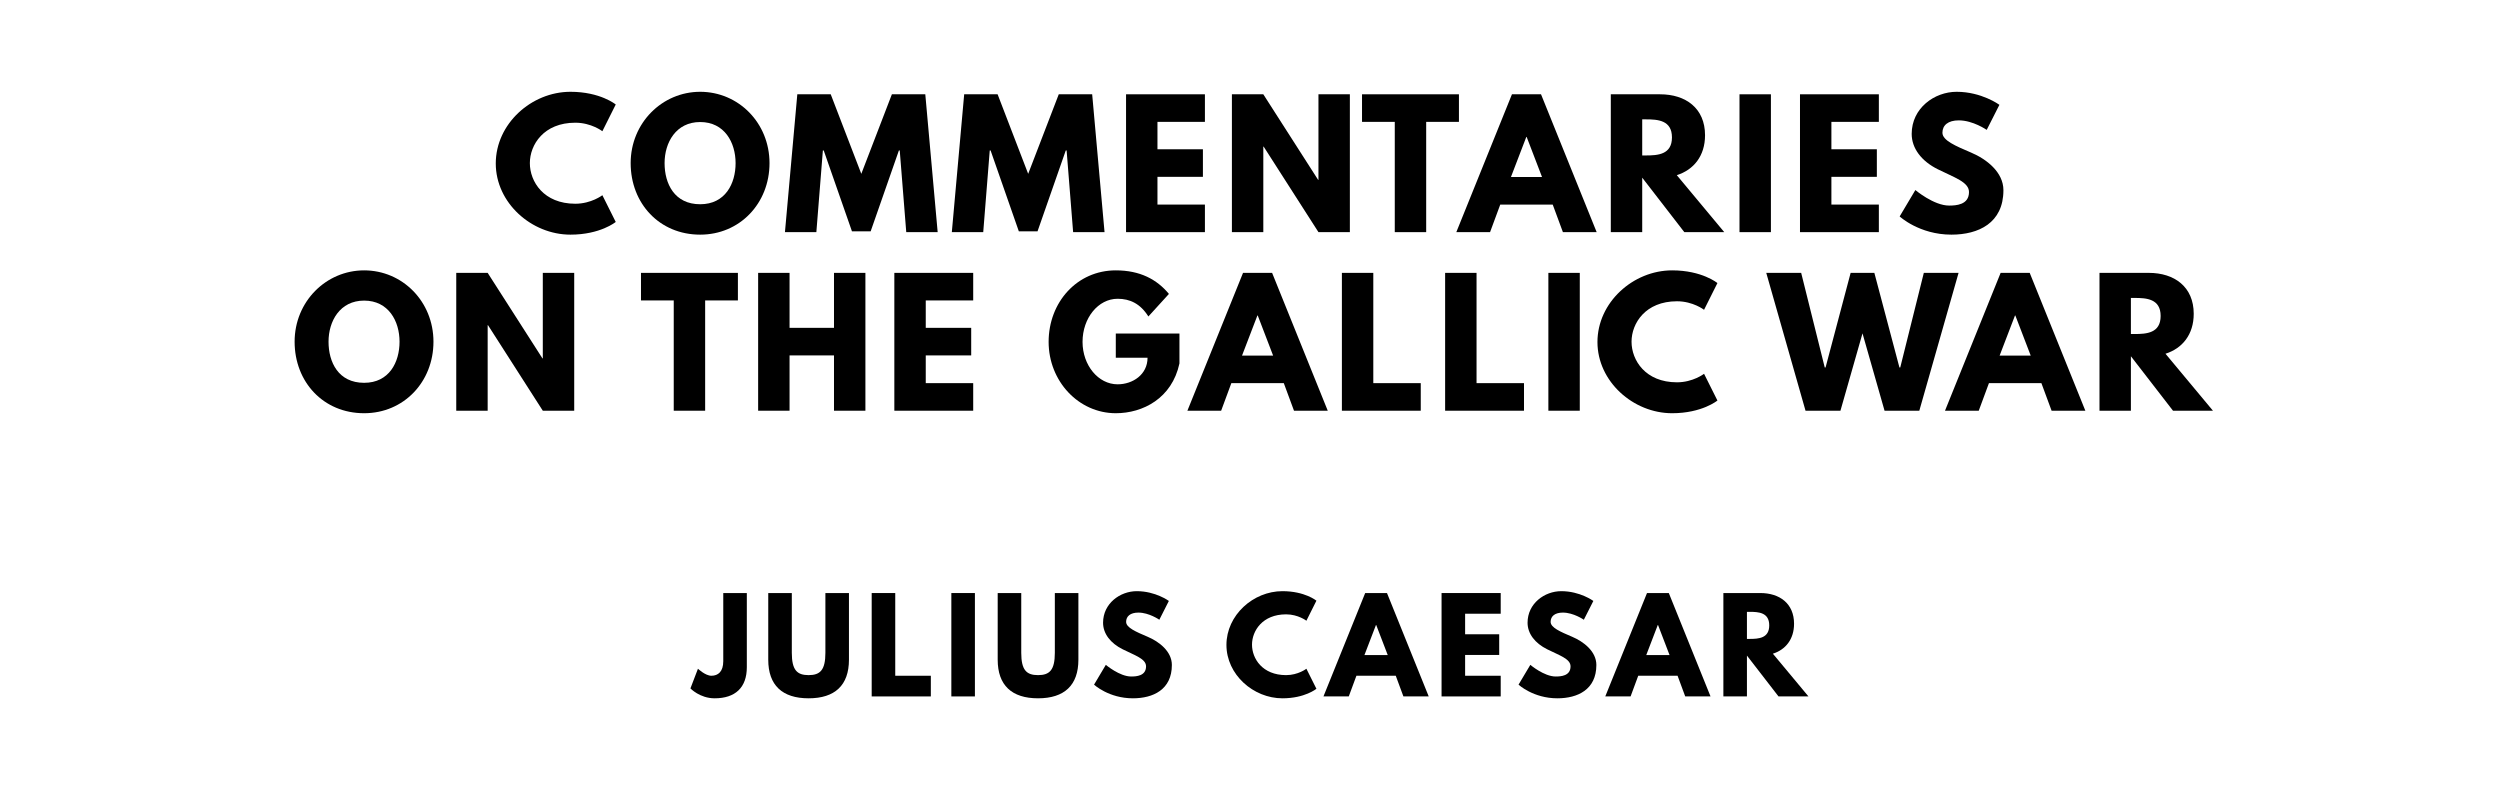
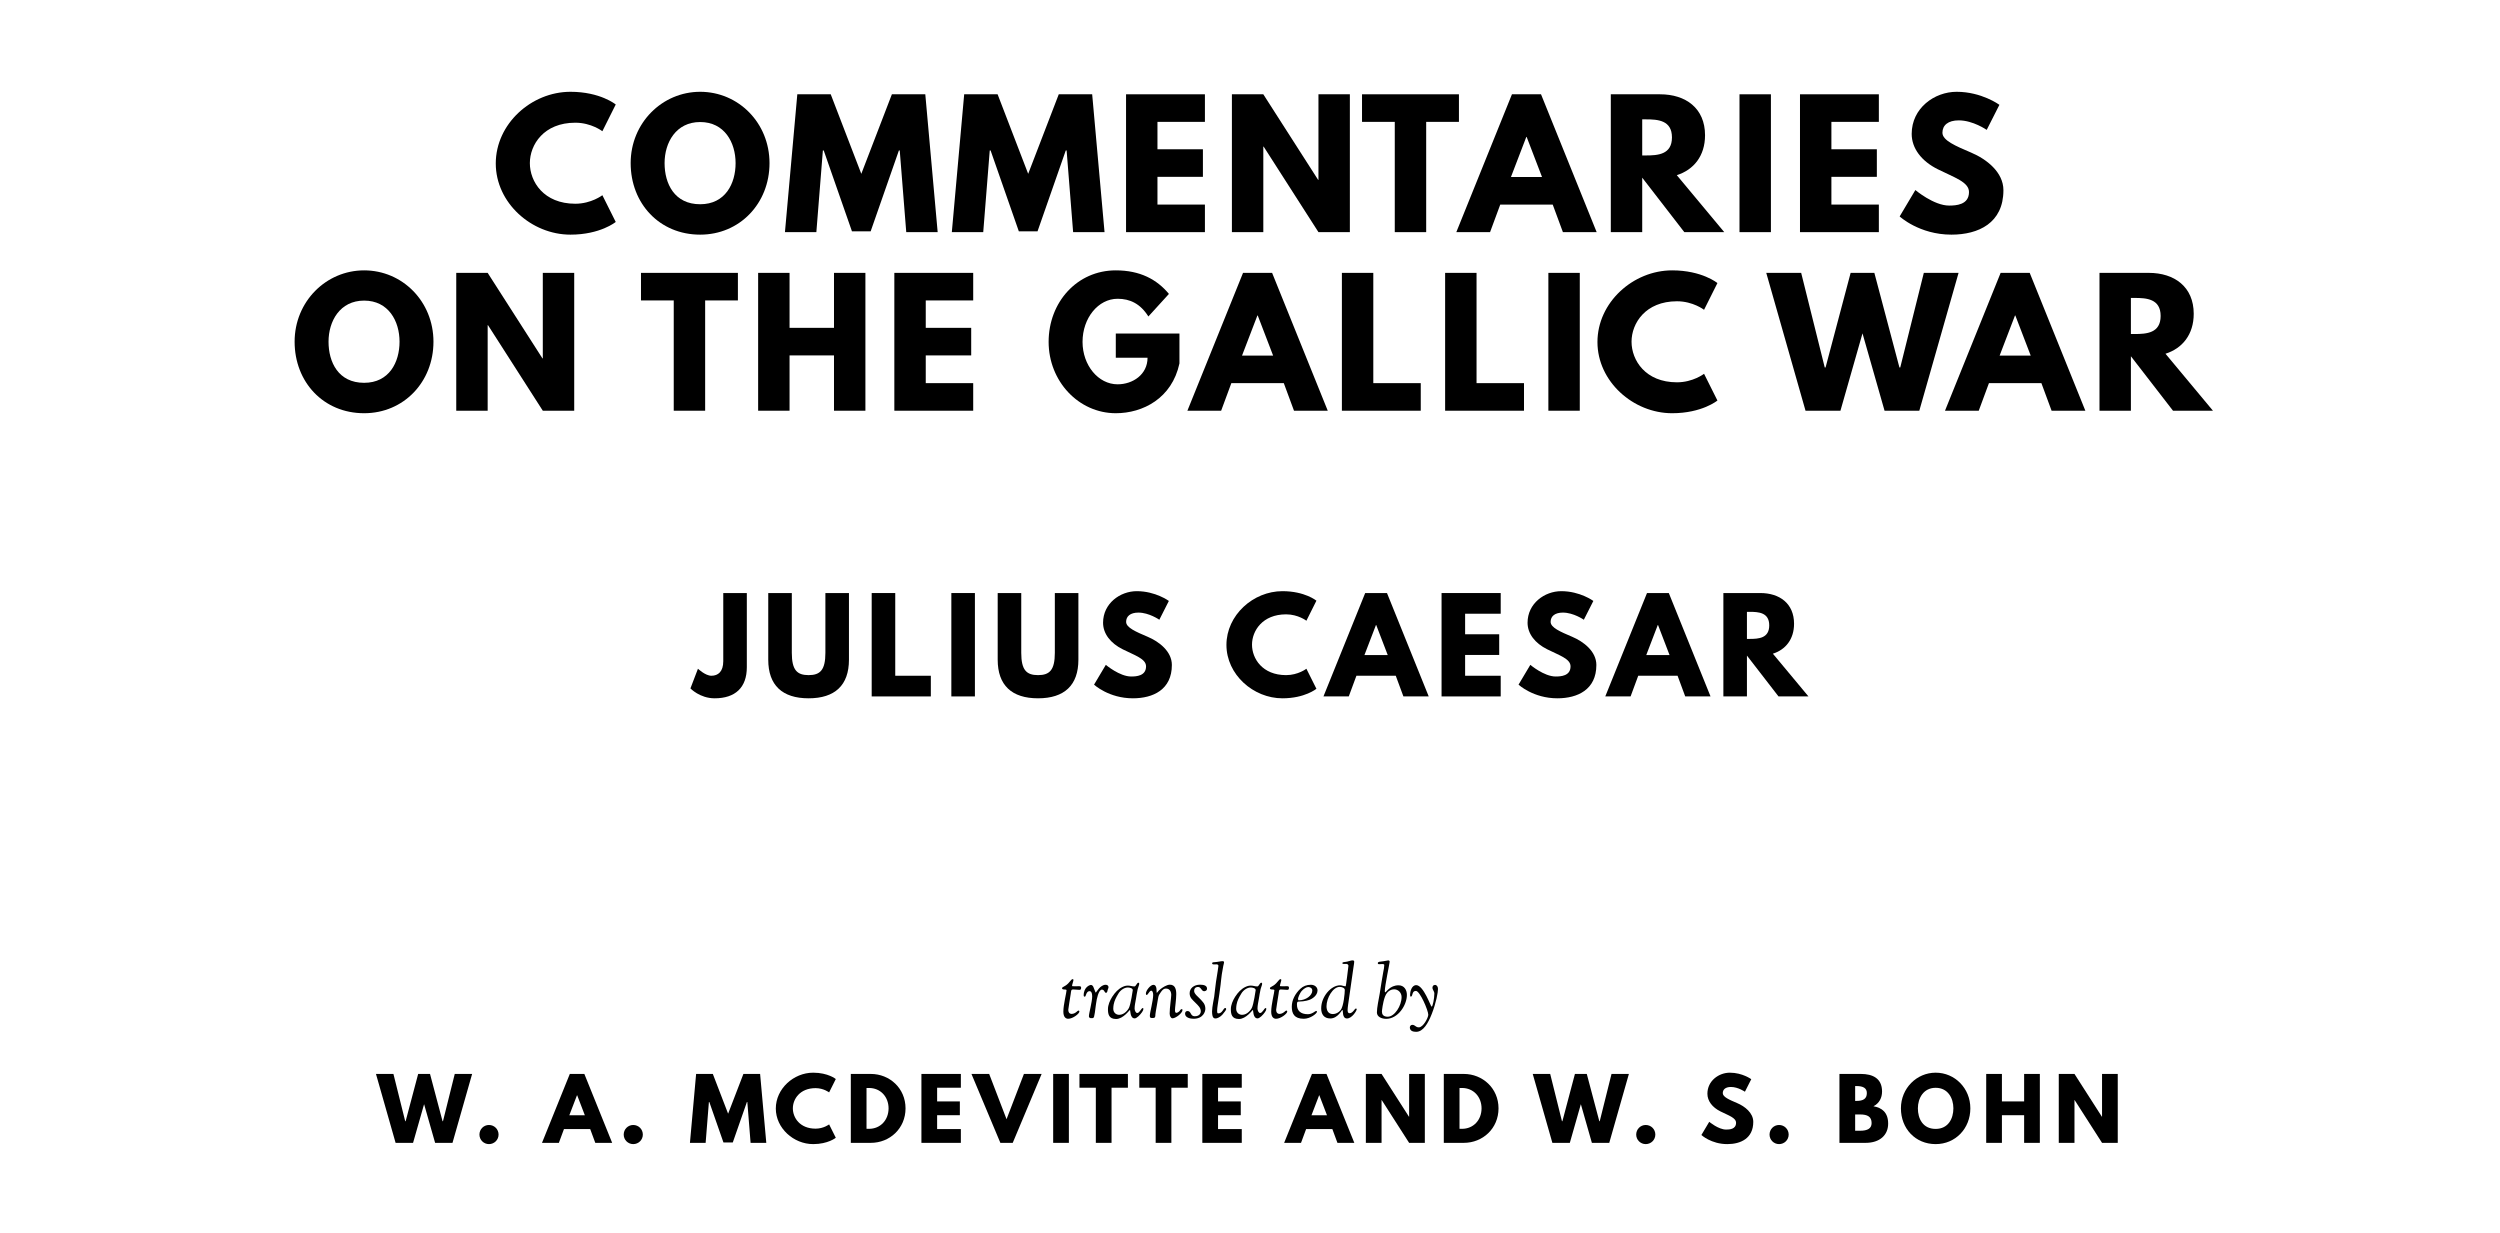
- <svg xmlns="http://www.w3.org/2000/svg" version="1.1" viewBox="0 0 1400 440">
+ <svg xmlns="http://www.w3.org/2000/svg" version="1.1" viewBox="0 0 1400 690">
  <g aria-label="COMMENTARIES">
    <path d="m 322.169,114.094 c -17.684,0 -25.45,-12.351 -25.45,-22.737 0,-10.292 7.766,-22.643 25.45,-22.643 8.982,0 15.158,4.772 15.158,4.772 l 7.485,-14.971 c 0,0 -8.608,-7.111 -25.357,-7.111 -21.895,0 -41.825,17.965 -41.825,40.14 0,22.082 20.023,39.86 41.825,39.86 16.749,0 25.357,-7.111 25.357,-7.111 l -7.485,-14.971 c 0,0 -6.175,4.772 -15.158,4.772 z" />
    <path d="m 353.172,91.357 c 0,22.55 16.094,40.047 38.924,40.047 22.175,0 38.83,-17.497 38.83,-40.047 0,-22.55 -17.404,-39.953 -38.83,-39.953 -21.24,0 -38.924,17.404 -38.924,39.953 z m 18.994,0 c 0,-11.509 6.363,-23.018 19.93,-23.018 13.661,0 19.836,11.509 19.836,23.018 0,11.509 -5.801,23.018 -19.836,23.018 -14.409,0 -19.93,-11.509 -19.93,-23.018 z" />
    <path d="m 507.501,130 h 17.591 L 518.167,52.807 H 499.454 L 482.331,97.345 465.208,52.807 H 446.495 L 439.571,130 h 17.591 l 3.649,-45.754 h 0.468 l 15.813,45.287 h 10.48 l 15.813,-45.287 h 0.468 z" />
    <path d="m 600.951,130 h 17.591 L 611.618,52.807 H 592.904 L 575.781,97.345 558.659,52.807 H 539.945 L 533.021,130 h 17.591 l 3.649,-45.754 h 0.468 l 15.813,45.287 h 10.48 l 15.813,-45.287 h 0.468 z" />
    <path d="M 674.752,52.807 H 630.588 V 130 h 44.164 v -15.439 h -26.573 V 99.029 h 25.45 V 83.591 H 648.179 V 68.246 h 26.573 z" />
    <path d="m 707.455,82.094 h 0.187 L 738.333,130 h 17.591 V 52.807 h -17.591 v 47.906 h -0.187 L 707.455,52.807 H 689.865 V 130 h 17.591 z" />
    <path d="m 762.733,68.246 h 18.339 V 130 h 17.591 V 68.246 H 817.002 V 52.807 h -54.269 z" />
    <path d="m 862.973,52.807 h -16.281 L 815.534,130 h 18.901 l 5.708,-15.439 h 29.38 L 875.23,130 h 18.901 z m 0.561,46.316 h -17.404 l 8.608,-22.456 h 0.187 z" />
    <path d="M 902.05,52.807 V 130 h 17.591 V 99.497 L 943.22,130 h 22.363 l -26.573,-31.906 c 9.45,-2.994 15.813,-10.76 15.813,-22.363 0,-15.158 -10.854,-22.924 -25.17,-22.924 z m 17.591,34.246 V 66.842 h 2.058 c 6.643,0 14.597,0.468 14.597,10.105 0,9.637 -7.953,10.105 -14.597,10.105 z" />
    <path d="M 991.71,52.807 H 974.119 V 130 h 17.591 z" />
    <path d="m 1052.157,52.807 h -44.164 V 130 h 44.164 V 114.561 H 1025.584 V 99.029 h 25.45 V 83.591 H 1025.584 V 68.246 h 26.573 z" />
    <path d="m 1095.714,51.404 c -12.444,0 -25.17,9.17 -25.17,23.579 0,8.047 5.427,15.251 14.69,19.836 9.17,4.585 17.404,7.111 17.404,12.725 0,7.205 -7.298,7.579 -11.134,7.579 -8.608,0 -18.901,-8.702 -18.901,-8.702 l -8.795,14.784 c 0,0 10.947,10.199 29.006,10.199 15.064,0 29.099,-6.456 29.099,-24.889 0,-10.105 -9.45,-17.404 -18.058,-21.053 -8.795,-3.743 -16.094,-6.83 -16.094,-11.135 0,-4.211 3.181,-6.924 9.17,-6.924 7.953,0 15.626,5.333 15.626,5.333 l 7.111,-14.035 c 0,0 -9.918,-7.298 -23.953,-7.298 z" />
  </g>
  <g aria-label="ON THE GALLIC WAR">
    <path d="m 164.985,191.357 c 0,22.55 16.094,40.047 38.924,40.047 22.175,0 38.83,-17.497 38.83,-40.047 0,-22.55 -17.404,-39.953 -38.83,-39.953 -21.24,0 -38.924,17.404 -38.924,39.953 z m 18.994,0 c 0,-11.509 6.363,-23.018 19.93,-23.018 13.661,0 19.836,11.509 19.836,23.018 0,11.509 -5.801,23.018 -19.836,23.018 -14.409,0 -19.93,-11.509 -19.93,-23.018 z" />
    <path d="m 273.091,182.094 h 0.187 L 303.969,230 h 17.591 v -77.193 h -17.591 v 47.906 h -0.187 L 273.091,152.807 H 255.501 V 230 h 17.591 z" />
    <path d="m 358.954,168.246 h 18.339 V 230 h 17.591 v -61.754 h 18.339 v -15.439 h -54.269 z" />
    <path d="m 442.148,199.029 h 24.889 V 230 h 17.591 v -77.193 h -17.591 v 30.784 H 442.148 V 152.807 H 424.558 V 230 h 17.591 z" />
    <path d="M 544.993,152.807 H 500.83 V 230 h 44.164 v -15.439 h -26.573 v -15.532 h 25.45 v -15.439 h -25.45 v -15.345 h 26.573 z" />
    <path d="m 660.492,186.772 h -35.649 v 13.567 h 17.778 c 0,9.45 -8.327,14.877 -16.749,14.877 -10.854,0 -19.649,-10.667 -19.649,-23.766 0,-13.38 8.795,-24.14 19.649,-24.14 6.83,0 12.725,2.713 17.216,9.918 l 11.509,-12.632 c -6.737,-8.14 -16.187,-13.193 -29.754,-13.193 -21.708,0 -37.614,17.871 -37.614,40.047 0,22.082 16.842,39.953 37.614,39.953 15.158,0 31.439,-8.327 35.649,-27.883 z" />
    <path d="m 712.381,152.807 h -16.281 L 664.942,230 h 18.901 l 5.708,-15.439 h 29.38 L 724.638,230 h 18.901 z m 0.561,46.316 h -17.404 l 8.608,-22.456 h 0.187 z" />
    <path d="M 769.049,152.807 H 751.458 V 230 h 44.164 v -15.439 h -26.573 z" />
    <path d="M 826.863,152.807 H 809.273 V 230 h 44.164 v -15.439 h -26.573 z" />
    <path d="M 884.678,152.807 H 867.087 V 230 h 17.591 z" />
    <path d="m 939.113,214.094 c -17.684,0 -25.45,-12.351 -25.45,-22.737 0,-10.292 7.766,-22.643 25.45,-22.643 8.982,0 15.158,4.772 15.158,4.772 l 7.485,-14.971 c 0,0 -8.608,-7.111 -25.357,-7.111 -21.895,0 -41.825,17.965 -41.825,40.14 0,22.082 20.023,39.86 41.825,39.86 16.749,0 25.357,-7.111 25.357,-7.111 l -7.485,-14.971 c 0,0 -6.175,4.772 -15.158,4.772 z" />
    <path d="m 1055.35,230 h 19.462 l 21.988,-77.193 h -19.462 l -13.193,52.959 h -0.468 l -14.035,-52.959 h -13.287 l -14.035,52.959 h -0.468 l -13.193,-52.959 H 989.105 L 1011.093,230 h 19.555 l 12.351,-43.322 z" />
    <path d="m 1136.635,152.807 h -16.281 L 1089.197,230 h 18.901 l 5.708,-15.439 h 29.38 L 1148.893,230 h 18.901 z m 0.561,46.316 h -17.404 l 8.608,-22.456 h 0.187 z" />
    <path d="M 1175.713,152.807 V 230 h 17.591 V 199.497 L 1216.882,230 h 22.363 l -26.573,-31.906 c 9.45,-2.994 15.813,-10.76 15.813,-22.363 0,-15.158 -10.854,-22.924 -25.17,-22.924 z m 17.591,34.246 V 166.842 h 2.058 c 6.643,0 14.597,0.468 14.597,10.105 0,9.637 -7.953,10.105 -14.597,10.105 z" />
  </g>
  <g aria-label="JULIUS CAESAR">
    <path d="m 418.222,332.105 h -13.193 v 38.175 c 0,5.825 -2.877,8.14 -6.667,8.14 -3.368,0 -7.509,-3.93 -7.509,-3.93 l -4.211,11.018 c 0,0 5.263,5.544 13.544,5.544 11.579,0 18.035,-6.035 18.035,-17.404 z" />
    <path d="m 475.415,332.105 h -13.193 v 33.474 c 0,9.684 -2.947,12.491 -9.404,12.491 -6.456,0 -9.404,-2.807 -9.404,-12.491 v -33.474 h -13.193 v 37.333 c 0,14.316 7.86,21.614 22.596,21.614 14.737,0 22.596,-7.298 22.596,-21.614 z" />
    <path d="M 501.337,332.105 H 488.144 V 390 h 33.123 v -11.579 h -19.93 z" />
    <path d="M 545.948,332.105 H 532.755 V 390 h 13.193 z" />
    <path d="m 603.902,332.105 h -13.193 v 33.474 c 0,9.684 -2.947,12.491 -9.404,12.491 -6.456,0 -9.404,-2.807 -9.404,-12.491 v -33.474 h -13.193 v 37.333 c 0,14.316 7.86,21.614 22.596,21.614 14.737,0 22.596,-7.298 22.596,-21.614 z" />
    <path d="m 636.594,331.053 c -9.333,0 -18.877,6.877 -18.877,17.684 0,6.035 4.07,11.439 11.018,14.877 6.877,3.439 13.053,5.333 13.053,9.544 0,5.404 -5.474,5.684 -8.351,5.684 -6.456,0 -14.175,-6.526 -14.175,-6.526 l -6.596,11.088 c 0,0 8.211,7.649 21.754,7.649 11.298,0 21.825,-4.842 21.825,-18.667 0,-7.579 -7.088,-13.053 -13.544,-15.789 -6.596,-2.807 -12.07,-5.123 -12.07,-8.351 0,-3.158 2.386,-5.193 6.877,-5.193 5.965,0 11.719,4 11.719,4 l 5.333,-10.526 c 0,0 -7.439,-5.474 -17.965,-5.474 z" />
    <path d="m 720.212,378.07 c -13.263,0 -19.088,-9.263 -19.088,-17.053 0,-7.719 5.825,-16.982 19.088,-16.982 6.737,0 11.368,3.579 11.368,3.579 l 5.614,-11.228 c 0,0 -6.456,-5.333 -19.018,-5.333 -16.421,0 -31.368,13.474 -31.368,30.105 0,16.561 15.018,29.895 31.368,29.895 12.561,0 19.018,-5.333 19.018,-5.333 l -5.614,-11.228 c 0,0 -4.632,3.579 -11.368,3.579 z" />
    <path d="M 776.714,332.105 H 764.504 L 741.135,390 h 14.175 l 4.281,-11.579 h 22.035 L 785.907,390 h 14.175 z m 0.421,34.737 H 764.083 L 770.539,350 h 0.14 z" />
    <path d="m 840.395,332.105 h -33.123 V 390 h 33.123 v -11.579 h -19.93 v -11.649 h 19.088 v -11.579 h -19.088 v -11.509 h 19.93 z" />
    <path d="m 874.313,331.053 c -9.333,0 -18.877,6.877 -18.877,17.684 0,6.035 4.07,11.439 11.018,14.877 6.877,3.439 13.053,5.333 13.053,9.544 0,5.404 -5.474,5.684 -8.351,5.684 -6.456,0 -14.175,-6.526 -14.175,-6.526 l -6.596,11.088 c 0,0 8.211,7.649 21.754,7.649 11.298,0 21.825,-4.842 21.825,-18.667 0,-7.579 -7.088,-13.053 -13.544,-15.789 -6.596,-2.807 -12.07,-5.123 -12.07,-8.351 0,-3.158 2.386,-5.193 6.877,-5.193 5.965,0 11.719,4 11.719,4 l 5.333,-10.526 c 0,0 -7.439,-5.474 -17.965,-5.474 z" />
    <path d="M 934.532,332.105 H 922.322 L 898.953,390 h 14.175 l 4.281,-11.579 h 22.035 L 943.725,390 h 14.175 z m 0.421,34.737 H 921.901 L 928.357,350 h 0.14 z" />
    <path d="M 965.09,332.105 V 390 h 13.193 V 367.123 L 995.968,390 h 16.772 l -19.93,-23.93 c 7.088,-2.246 11.86,-8.07 11.86,-16.772 0,-11.368 -8.14,-17.193 -18.877,-17.193 z m 13.193,25.684 v -15.158 h 1.544 c 4.982,0 10.947,0.351 10.947,7.579 0,7.228 -5.965,7.579 -10.947,7.579 z" />
  </g>
+   <g aria-label="translated by">
+     <path d="m 594.755,553.422 c 0,1.19 2.508,0.255 2.508,1.148 0,1.148 -1.785,8.034 -1.785,11.945 0,3.316 1.573,3.996 2.721,3.996 2.635,0 6.249,-2.891 6.249,-3.996 0,-0.595 -0.34,-0.595 -0.468,-0.595 -0.68,0 -1.658,1.87 -3.996,1.87 -0.17,0 -1.743,-0.085 -1.743,-2.338 0,-0.68 0.978,-6.206 1.36,-8.842 0.255,-1.743 0.128,-2.508 1.36,-2.508 0.935,0 2.763,0.213 3.443,0.213 0.765,0 1.02,-0.255 1.02,-1.233 0,-0.51 -0.213,-0.808 -1.105,-0.808 -0.468,0 -0.808,0.043 -2.465,0.043 -1.403,0 -1.488,-0.043 -1.488,-0.298 0,-0.638 0.765,-2.635 0.765,-3.188 0,-0.383 -0.213,-0.51 -0.425,-0.51 -0.68,0 -0.765,0.553 -2.465,2.338 -1.87,1.955 -3.486,1.913 -3.486,2.763 z" />
+     <path d="m 606.863,557.418 c 0,0.595 0.34,0.723 0.51,0.723 0.213,0 0.34,-0.128 0.468,-0.255 0.255,-0.298 0.595,-2.848 2.338,-2.848 0.765,0 1.445,0.765 1.445,2.891 0,3.188 -1.828,9.437 -1.828,11.137 0,1.02 0.85,1.105 1.275,1.105 h 0.213 c 1.53,0 1.445,0 2.38,-7.226 l 0.213,-1.403 c 0.213,-1.785 1.275,-7.354 3.188,-7.354 1.53,0 1.36,1.785 2.295,1.785 0.765,0 0.85,-1.318 0.935,-1.615 0.128,-0.468 0.468,-1.02 0.468,-1.573 0,-0.595 -0.468,-1.318 -1.573,-1.318 -3.146,0 -5.271,4.378 -5.569,4.378 -0.085,0 -0.128,-0.043 -1.19,-2.806 -0.255,-0.68 -0.68,-1.488 -1.573,-1.488 -0.383,0 -3.996,1.02 -3.996,5.866 z" />
+     <path d="m 620.454,565.154 c 0,2.763 0.51,5.484 4.548,5.484 4.038,0 7.566,-5.101 7.779,-5.101 0.298,0 -0.085,4.761 2.635,4.761 1.148,0 3.061,-1.955 4.123,-3.486 0.553,-0.765 0.765,-1.403 0.765,-1.828 0,-0.17 -0.043,-0.468 -0.383,-0.468 -0.808,0 -1.7,2.763 -3.103,2.763 -0.808,0 -1.445,-1.403 -1.445,-2.508 0,-1.615 0.425,-3.571 0.765,-5.441 0.34,-1.913 0.595,-3.868 0.978,-5.441 0.298,-1.233 0.85,-2.253 0.85,-2.933 0,-0.468 -0.213,-0.638 -0.468,-0.638 -0.85,0 -1.36,2.083 -2.21,2.083 -1.403,0 -2.295,-0.468 -3.613,-0.468 -1.105,0 -1.955,0.213 -3.103,0.765 -2.253,1.063 -4.208,3.103 -5.739,5.526 -1.318,2.125 -2.38,4.548 -2.38,6.929 z m 2.976,-0.255 c 0,-0.765 0.085,-1.53 0.213,-2.295 0.383,-2.21 1.403,-4.123 2.635,-6.164 1.275,-2.168 3.528,-3.443 5.271,-3.443 0.893,0 2.806,0.298 2.806,1.488 0,0.128 -1.148,7.949 -2.168,9.989 -0.383,0.765 -2.38,3.826 -5.441,3.826 -1.785,0 -3.316,-1.275 -3.316,-3.401 z" />
+     <path d="m 641.7,556.355 c 0,0.468 0.085,0.808 0.383,0.808 0.935,0 1.403,-2.38 2.721,-2.38 0.425,0 0.978,0.85 0.978,2.338 0,3.273 -1.87,9.862 -1.87,11.647 0,1.233 0.34,1.318 1.488,1.318 1.105,0 1.445,-0.17 1.573,-1.105 0.085,-0.595 -0.213,-0.085 0.85,-5.824 1.02,-5.484 0.51,-5.101 2.338,-7.694 0.978,-1.403 1.785,-1.87 2.763,-1.87 2.763,0 2.976,2.806 2.976,3.486 0,1.573 -0.893,7.269 -0.893,10.499 0,1.488 0.723,2.678 1.573,2.678 1.87,0 5.611,-2.976 5.611,-4.633 0,-0.255 -0.085,-0.51 -0.383,-0.51 -0.638,0 -0.808,0.51 -1.318,1.148 0,0 -0.978,0.935 -1.7,0.935 -0.468,0 -0.808,-0.34 -0.808,-1.53 0,-1.445 0.723,-5.951 0.723,-8.927 0,-2.678 -0.595,-5.313 -3.571,-5.313 -1.785,0 -4.038,1.53 -5.186,2.423 -1.573,1.19 -1.87,2.125 -2.125,2.125 -0.383,0 0.51,-4.463 -1.955,-4.463 -1.615,0 -4.166,3.188 -4.166,4.846 z" />
+     <path d="m 663.651,567.705 c 0,2.253 3.061,2.806 4.718,2.806 5.441,0 6.631,-4.038 6.631,-5.569 0,-2.848 -1.615,-4.038 -2.933,-5.526 -1.02,-1.105 -3.358,-2.848 -3.358,-4.463 0,-1.275 0.638,-2.253 2.253,-2.253 1.658,0 1.828,2.38 3.358,2.38 0.213,0 1.615,-0.128 1.615,-1.445 0,-1.658 -1.658,-2.21 -3.953,-2.21 -3.316,0 -5.781,1.955 -5.781,4.803 0,2.55 1.615,3.656 3.316,5.399 1.53,1.53 2.933,2.763 2.933,4.761 0,0.51 -0.298,2.721 -3.401,2.721 -2.593,0 -1.87,-2.933 -4.038,-2.933 -0.51,0 -1.36,0.213 -1.36,1.53 z" />
+     <path d="m 678.75,566.344 c 0,3.996 1.233,3.996 2.083,3.996 0.808,0 2.593,-0.85 3.698,-2.125 1.02,-1.19 2.125,-2.635 2.125,-3.061 0,-0.425 -0.213,-0.68 -0.51,-0.68 -1.105,0 -1.53,3.018 -3.868,3.018 -0.553,0 -0.68,-0.213 -0.68,-1.658 0,-1.445 0.51,-4.123 1.233,-9.139 1.36,-9.139 0.638,-7.566 2.21,-15.813 0.128,-0.808 0.425,-1.36 0.425,-1.955 0,-0.425 -0.213,-0.68 -0.893,-0.68 -1.105,0 -2.04,0.425 -5.143,0.638 -0.553,0.043 -0.638,0.383 -0.638,0.595 0,0.468 0.383,0.595 1.233,0.595 0.51,0 0.595,-0.043 1.233,-0.043 0.638,0 1.063,0.34 1.063,0.85 0,0.51 -0.638,4.336 -1.36,8.927 -0.425,2.721 -0.638,5.739 -1.02,8.417 -0.085,0.68 -1.19,5.696 -1.19,8.119 z" />
+     <path d="m 689.28,565.154 c 0,2.763 0.51,5.484 4.548,5.484 4.038,0 7.566,-5.101 7.779,-5.101 0.298,0 -0.085,4.761 2.635,4.761 1.148,0 3.061,-1.955 4.123,-3.486 0.553,-0.765 0.765,-1.403 0.765,-1.828 0,-0.17 -0.043,-0.468 -0.383,-0.468 -0.808,0 -1.7,2.763 -3.103,2.763 -0.808,0 -1.445,-1.403 -1.445,-2.508 0,-1.615 0.425,-3.571 0.765,-5.441 0.34,-1.913 0.595,-3.868 0.978,-5.441 0.298,-1.233 0.85,-2.253 0.85,-2.933 0,-0.468 -0.213,-0.638 -0.468,-0.638 -0.85,0 -1.36,2.083 -2.21,2.083 -1.403,0 -2.295,-0.468 -3.613,-0.468 -1.105,0 -1.955,0.213 -3.103,0.765 -2.253,1.063 -4.208,3.103 -5.739,5.526 -1.318,2.125 -2.38,4.548 -2.38,6.929 z m 2.976,-0.255 c 0,-0.765 0.085,-1.53 0.213,-2.295 0.383,-2.21 1.403,-4.123 2.635,-6.164 1.275,-2.168 3.528,-3.443 5.271,-3.443 0.893,0 2.806,0.298 2.806,1.488 0,0.128 -1.148,7.949 -2.168,9.989 -0.383,0.765 -2.38,3.826 -5.441,3.826 -1.785,0 -3.316,-1.275 -3.316,-3.401 z" />
+     <path d="m 711.154,553.422 c 0,1.19 2.508,0.255 2.508,1.148 0,1.148 -1.785,8.034 -1.785,11.945 0,3.316 1.573,3.996 2.721,3.996 2.635,0 6.249,-2.891 6.249,-3.996 0,-0.595 -0.34,-0.595 -0.468,-0.595 -0.68,0 -1.658,1.87 -3.996,1.87 -0.17,0 -1.743,-0.085 -1.743,-2.338 0,-0.68 0.978,-6.206 1.36,-8.842 0.255,-1.743 0.128,-2.508 1.36,-2.508 0.935,0 2.763,0.213 3.443,0.213 0.765,0 1.02,-0.255 1.02,-1.233 0,-0.51 -0.213,-0.808 -1.105,-0.808 -0.468,0 -0.808,0.043 -2.465,0.043 -1.403,0 -1.488,-0.043 -1.488,-0.298 0,-0.638 0.765,-2.635 0.765,-3.188 0,-0.383 -0.213,-0.51 -0.425,-0.51 -0.68,0 -0.765,0.553 -2.465,2.338 -1.87,1.955 -3.486,1.913 -3.486,2.763 z" />
+     <path d="m 723.403,563.751 c 0,3.783 1.318,6.759 6.716,6.759 3.698,0 7.396,-2.976 7.396,-3.953 0,-0.255 -0.17,-0.425 -0.51,-0.425 -0.468,0 -2.168,1.828 -4.591,1.828 -4.208,0 -6.121,-2.125 -6.121,-5.314 0,-1.105 0.128,-1.743 0.723,-1.743 3.996,-0.043 6.291,-0.978 6.674,-1.148 0.808,-0.34 4.123,-2.083 4.123,-5.143 0,-1.87 -1.7,-3.146 -3.698,-3.146 -2.38,0 -4.336,0.765 -5.909,2.253 -2.933,2.721 -4.803,6.376 -4.803,10.032 z m 3.486,-4.421 c 0,-0.553 0.978,-3.273 2.253,-4.591 1.105,-1.148 2.423,-1.998 3.486,-1.998 0.723,0 2.253,0.383 2.253,1.998 0,2.678 -3.486,5.441 -7.609,5.441 -0.298,0 -0.383,-0.553 -0.383,-0.85 z" />
+     <path d="m 739.868,564.687 c 0,3.188 1.488,5.654 5.101,5.654 4.208,0 6.376,-4.761 6.759,-4.761 0.595,0 -0.383,4.761 2.593,4.761 2.763,0 5.441,-4.293 5.441,-5.186 0,-0.17 -0.128,-0.383 -0.468,-0.383 -0.68,0 -1.658,2.635 -3.528,2.635 -0.978,0 -1.105,-0.893 -1.105,-1.828 0,-1.275 0.425,-3.953 0.893,-7.184 2.38,-17.386 2.806,-18.746 2.806,-19.851 0,-0.383 -0.298,-0.723 -0.68,-0.723 -1.148,0 -0.893,0.085 -3.273,0.68 -1.19,0.298 -2.678,0.128 -2.678,0.85 0,0.298 0.255,0.468 0.68,0.468 0.043,0 1.02,-0.043 1.488,-0.043 0.638,0 1.233,0.425 1.233,1.063 0,0.298 -1.403,11.477 -1.53,11.477 -1.19,0 -2.04,-0.553 -3.146,-0.553 -5.058,0 -10.584,6.334 -10.584,12.922 z m 2.976,-1.19 c 0,-4.463 3.486,-10.84 7.396,-10.84 1.148,0 2.848,0.553 2.848,1.7 0,1.7 -0.638,9.182 -2.338,11.307 -1.105,1.403 -2.763,2.21 -4.293,2.21 -2.593,0 -3.613,-1.913 -3.613,-4.378 z" />
+     <path d="m 771.07,566.982 c 0,2.465 2.678,3.571 5.186,3.571 6.589,0 11.605,-7.609 11.605,-13.39 0,-2.763 -1.488,-5.399 -4.676,-5.399 -4.888,0 -6.886,3.953 -7.481,3.953 -0.085,0 -0.213,-0.34 -0.213,-0.638 0,-3.061 2.721,-15.728 2.721,-16.493 0,-0.468 -0.34,-0.765 -0.808,-0.765 -0.255,0 -1.02,0.255 -2.678,0.468 -1.955,0.255 -3.146,0.213 -3.146,1.063 0,0.595 0.34,0.595 0.808,0.595 0.638,0 1.105,-0.085 1.743,-0.085 0.85,0 1.063,0.298 1.063,0.51 0,1.02 -0.255,2.508 -0.638,4.336 -0.638,3.146 -1.148,7.269 -1.913,11.69 -0.595,3.443 -1.573,7.864 -1.573,10.584 z m 2.806,-0.51 c 0,-0.425 0.468,-4.973 1.7,-8.332 1.36,-3.698 4.123,-4.123 5.143,-4.123 2.338,0 4.166,1.955 4.166,4.336 0,4.888 -3.911,11.01 -7.736,11.01 -2.635,0 -3.273,-1.445 -3.273,-2.891 z" />
+     <path d="m 789.506,575.313 c 0,1.955 1.7,2.508 3.528,2.508 3.996,0 6.716,-4.846 8.714,-9.904 2.508,-6.334 3.528,-12.2 3.528,-14.113 0,-1.318 -0.723,-2.253 -1.658,-2.253 -1.02,0 -1.445,0.808 -1.445,1.573 0,1.148 1.063,1.998 1.063,3.231 0,2.848 -0.935,7.396 -1.53,7.396 -0.468,0 -4.506,-12.072 -8.629,-12.072 -2.593,0 -3.443,3.698 -3.443,5.484 0,0.723 0.17,0.935 0.425,0.935 1.275,0 0.383,-3.188 2.848,-3.188 2.253,0 6.929,10.967 6.929,13.348 0,1.615 -2.806,7.056 -5.271,7.056 -1.955,0 -1.998,-1.403 -3.698,-1.403 -0.723,0 -1.36,0.68 -1.36,1.403 z" />
+   </g>
+   <g aria-label="W. A. MCDEVITTE AND W. S. BOHN">
+     <path d="m 243.666,640 h 9.731 l 10.994,-38.596 h -9.731 l -6.596,26.48 h -0.234 l -7.018,-26.48 h -6.643 l -7.018,26.48 h -0.234 l -6.596,-26.48 h -9.778 L 221.537,640 h 9.778 l 6.175,-21.661 z" />
+     <path d="m 273.818,629.988 c -2.947,0 -5.333,2.386 -5.333,5.38 0,2.947 2.386,5.333 5.333,5.333 2.994,0 5.38,-2.386 5.38,-5.333 0,-2.994 -2.386,-5.38 -5.38,-5.38 z" />
+     <path d="m 327.236,601.404 h -8.14 L 303.516,640 h 9.45 l 2.854,-7.719 h 14.69 l 2.854,7.719 h 9.45 z m 0.281,23.158 h -8.702 l 4.304,-11.228 h 0.094 z" />
+     <path d="m 354.608,629.988 c -2.947,0 -5.333,2.386 -5.333,5.38 0,2.947 2.386,5.333 5.333,5.333 2.994,0 5.38,-2.386 5.38,-5.333 0,-2.994 -2.386,-5.38 -5.38,-5.38 z" />
+     <path d="m 420.329,640 h 8.795 l -3.462,-38.596 h -9.357 l -8.561,22.269 -8.561,-22.269 h -9.357 L 386.364,640 h 8.795 l 1.825,-22.877 h 0.234 l 7.906,22.643 h 5.24 l 7.906,-22.643 h 0.234 z" />
+     <path d="m 456.724,632.047 c -8.842,0 -12.725,-6.175 -12.725,-11.368 0,-5.146 3.883,-11.322 12.725,-11.322 4.491,0 7.579,2.386 7.579,2.386 l 3.743,-7.485 c 0,0 -4.304,-3.556 -12.678,-3.556 -10.947,0 -20.912,8.982 -20.912,20.07 0,11.041 10.012,19.93 20.912,19.93 8.374,0 12.678,-3.556 12.678,-3.556 l -3.743,-7.485 c 0,0 -3.088,2.386 -7.579,2.386 z" />
+     <path d="M 476.457,601.404 V 640 h 11.181 c 10.62,0 19.462,-8.047 19.462,-19.322 0,-11.228 -8.889,-19.275 -19.462,-19.275 z m 8.795,30.737 v -22.877 h 1.357 c 6.55,0 10.994,5.006 10.994,11.462 -0.047,6.456 -4.491,11.415 -10.994,11.415 z" />
+     <path d="M 538.078,601.404 H 515.996 V 640 h 22.082 v -7.719 h -13.287 v -7.766 h 12.725 v -7.719 h -12.725 v -7.673 h 13.287 z" />
+     <path d="m 560.204,640 h 6.924 l 16.187,-38.596 h -9.918 l -9.731,25.357 -9.731,-25.357 h -9.918 z" />
+     <path d="m 598.571,601.404 h -8.795 V 640 h 8.795 z" />
+     <path d="m 604.495,609.123 h 9.17 V 640 h 8.795 v -30.877 h 9.17 v -7.719 h -27.135 z" />
+     <path d="m 638.004,609.123 h 9.17 V 640 h 8.795 v -30.877 h 9.17 v -7.719 h -27.135 z" />
+     <path d="M 695.388,601.404 H 673.306 V 640 h 22.082 v -7.719 h -13.287 v -7.766 h 12.725 v -7.719 h -12.725 v -7.673 h 13.287 z" />
+     <path d="m 742.839,601.404 h -8.14 L 719.12,640 h 9.45 l 2.854,-7.719 h 14.69 l 2.854,7.719 h 9.45 z m 0.281,23.158 h -8.702 l 4.304,-11.228 h 0.094 z" />
+     <path d="m 773.673,616.047 h 0.094 L 789.111,640 h 8.795 v -38.596 h -8.795 v 23.953 h -0.094 L 773.673,601.404 h -8.795 V 640 h 8.795 z" />
+     <path d="M 808.529,601.404 V 640 h 11.181 c 10.62,0 19.462,-8.047 19.462,-19.322 0,-11.228 -8.889,-19.275 -19.462,-19.275 z m 8.795,30.737 v -22.877 h 1.357 c 6.55,0 10.994,5.006 10.994,11.462 -0.047,6.456 -4.491,11.415 -10.994,11.415 z" />
+     <path d="m 891.454,640 h 9.731 l 10.994,-38.596 h -9.731 l -6.596,26.48 h -0.234 l -7.018,-26.48 h -6.643 l -7.018,26.48 h -0.234 l -6.596,-26.48 h -9.778 L 869.326,640 h 9.778 l 6.175,-21.661 z" />
+     <path d="m 921.607,629.988 c -2.947,0 -5.333,2.386 -5.333,5.38 0,2.947 2.386,5.333 5.333,5.333 2.994,0 5.38,-2.386 5.38,-5.333 0,-2.994 -2.386,-5.38 -5.38,-5.38 z" />
+     <path d="m 968.731,600.702 c -6.222,0 -12.585,4.585 -12.585,11.789 0,4.023 2.713,7.626 7.345,9.918 4.585,2.292 8.702,3.556 8.702,6.363 0,3.602 -3.649,3.789 -5.567,3.789 -4.304,0 -9.45,-4.351 -9.45,-4.351 l -4.398,7.392 c 0,0 5.474,5.099 14.503,5.099 7.532,0 14.55,-3.228 14.55,-12.444 0,-5.053 -4.725,-8.702 -9.029,-10.526 -4.398,-1.871 -8.047,-3.415 -8.047,-5.567 0,-2.105 1.591,-3.462 4.585,-3.462 3.977,0 7.813,2.667 7.813,2.667 l 3.556,-7.018 c 0,0 -4.959,-3.649 -11.977,-3.649 z" />
+     <path d="m 996.275,629.988 c -2.947,0 -5.333,2.386 -5.333,5.38 0,2.947 2.386,5.333 5.333,5.333 2.994,0 5.38,-2.386 5.38,-5.333 0,-2.994 -2.386,-5.38 -5.38,-5.38 z" />
+     <path d="M 1030.09,601.404 V 640 h 14.643 c 8,0 12.632,-4.398 12.632,-10.76 0,-6.222 -3.415,-8.889 -8.234,-9.731 3.275,-1.684 4.819,-4.725 4.819,-8.281 0,-7.345 -5.24,-9.825 -11.883,-9.825 z m 8.795,15.111 v -8.327 h 0.702 c 3.836,0 5.848,1.17 5.848,3.93 0,3.228 -2.058,4.398 -5.848,4.398 z m 0,16.702 v -9.123 h 2.76 c 4.164,0 6.456,1.263 6.456,4.819 0,3.041 -2.292,4.304 -6.456,4.304 z" />
+     <path d="m 1064.517,620.678 c 0,11.275 8.047,20.023 19.462,20.023 11.088,0 19.415,-8.749 19.415,-20.023 0,-11.275 -8.702,-19.977 -19.415,-19.977 -10.62,0 -19.462,8.702 -19.462,19.977 z m 9.497,0 c 0,-5.754 3.181,-11.509 9.965,-11.509 6.83,0 9.918,5.754 9.918,11.509 0,5.754 -2.901,11.509 -9.918,11.509 -7.205,0 -9.965,-5.754 -9.965,-11.509 z" />
+     <path d="m 1121.071,624.515 h 12.444 V 640 h 8.795 v -38.596 h -8.795 v 15.392 h -12.444 v -15.392 h -8.795 V 640 h 8.795 z" />
+     <path d="m 1161.707,616.047 h 0.094 L 1177.145,640 h 8.795 v -38.596 h -8.795 v 23.953 h -0.093 l -15.345,-23.953 h -8.795 V 640 h 8.795 z" />
+   </g>
</svg>
